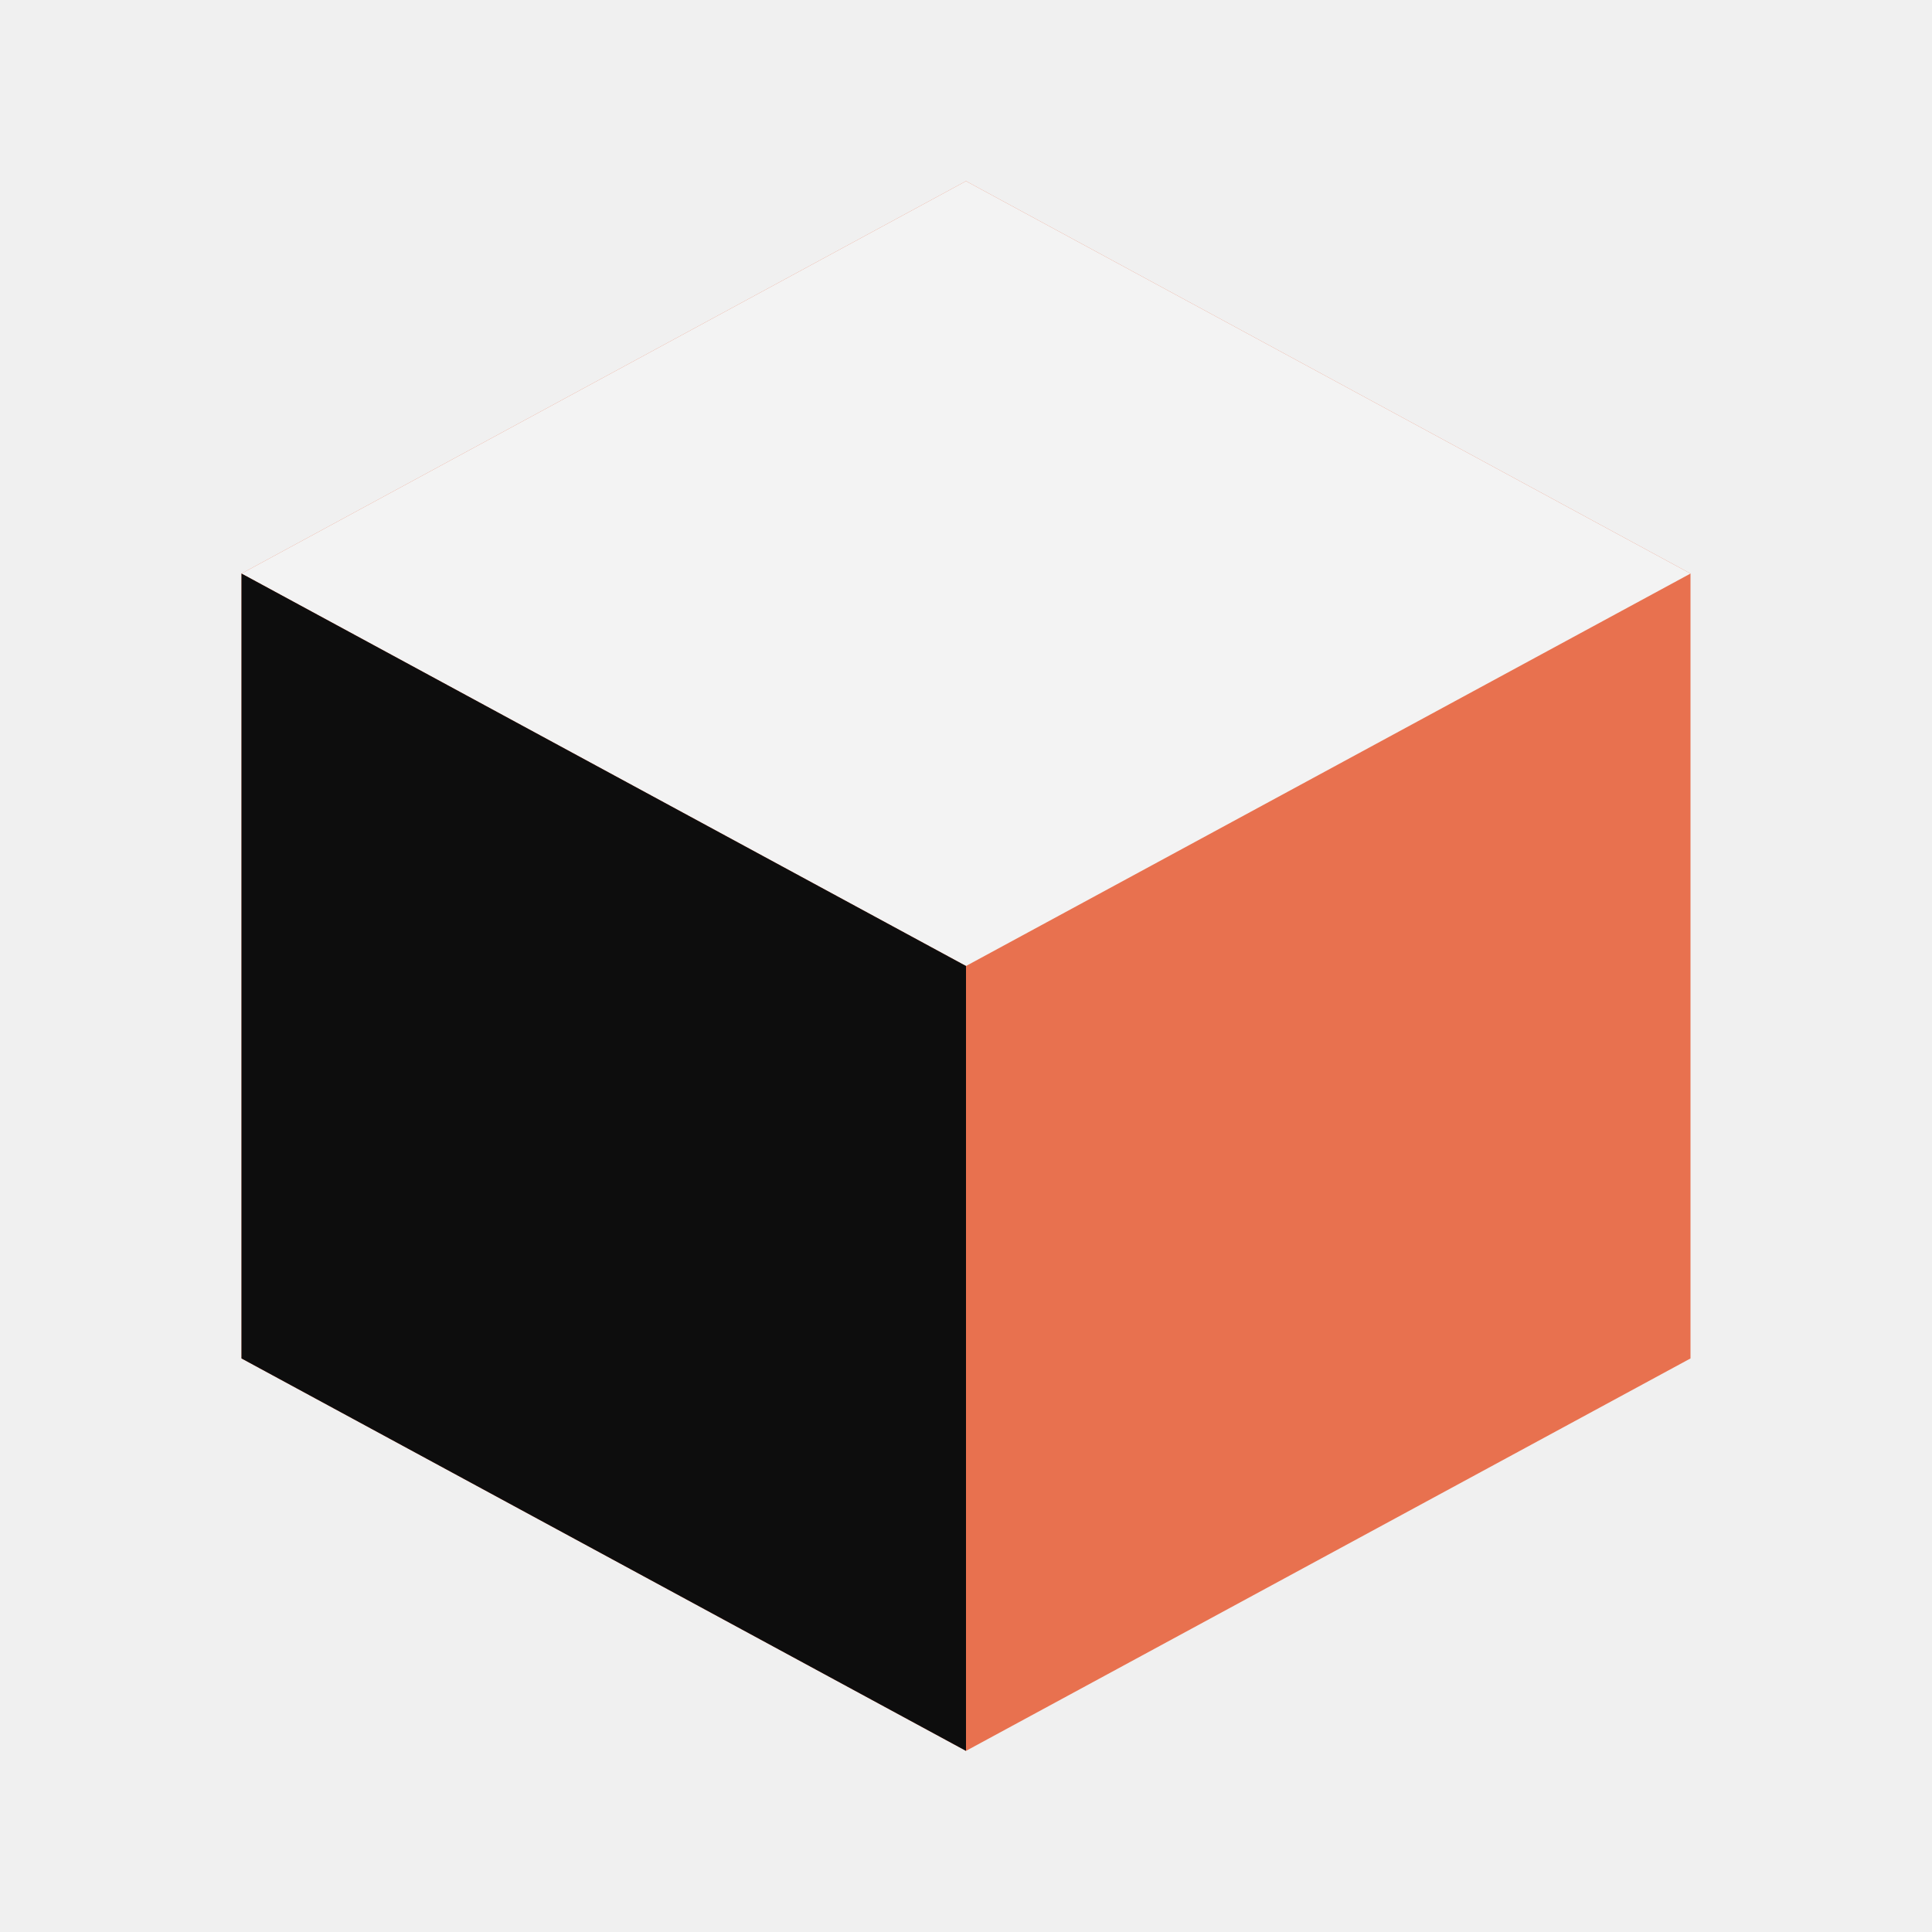
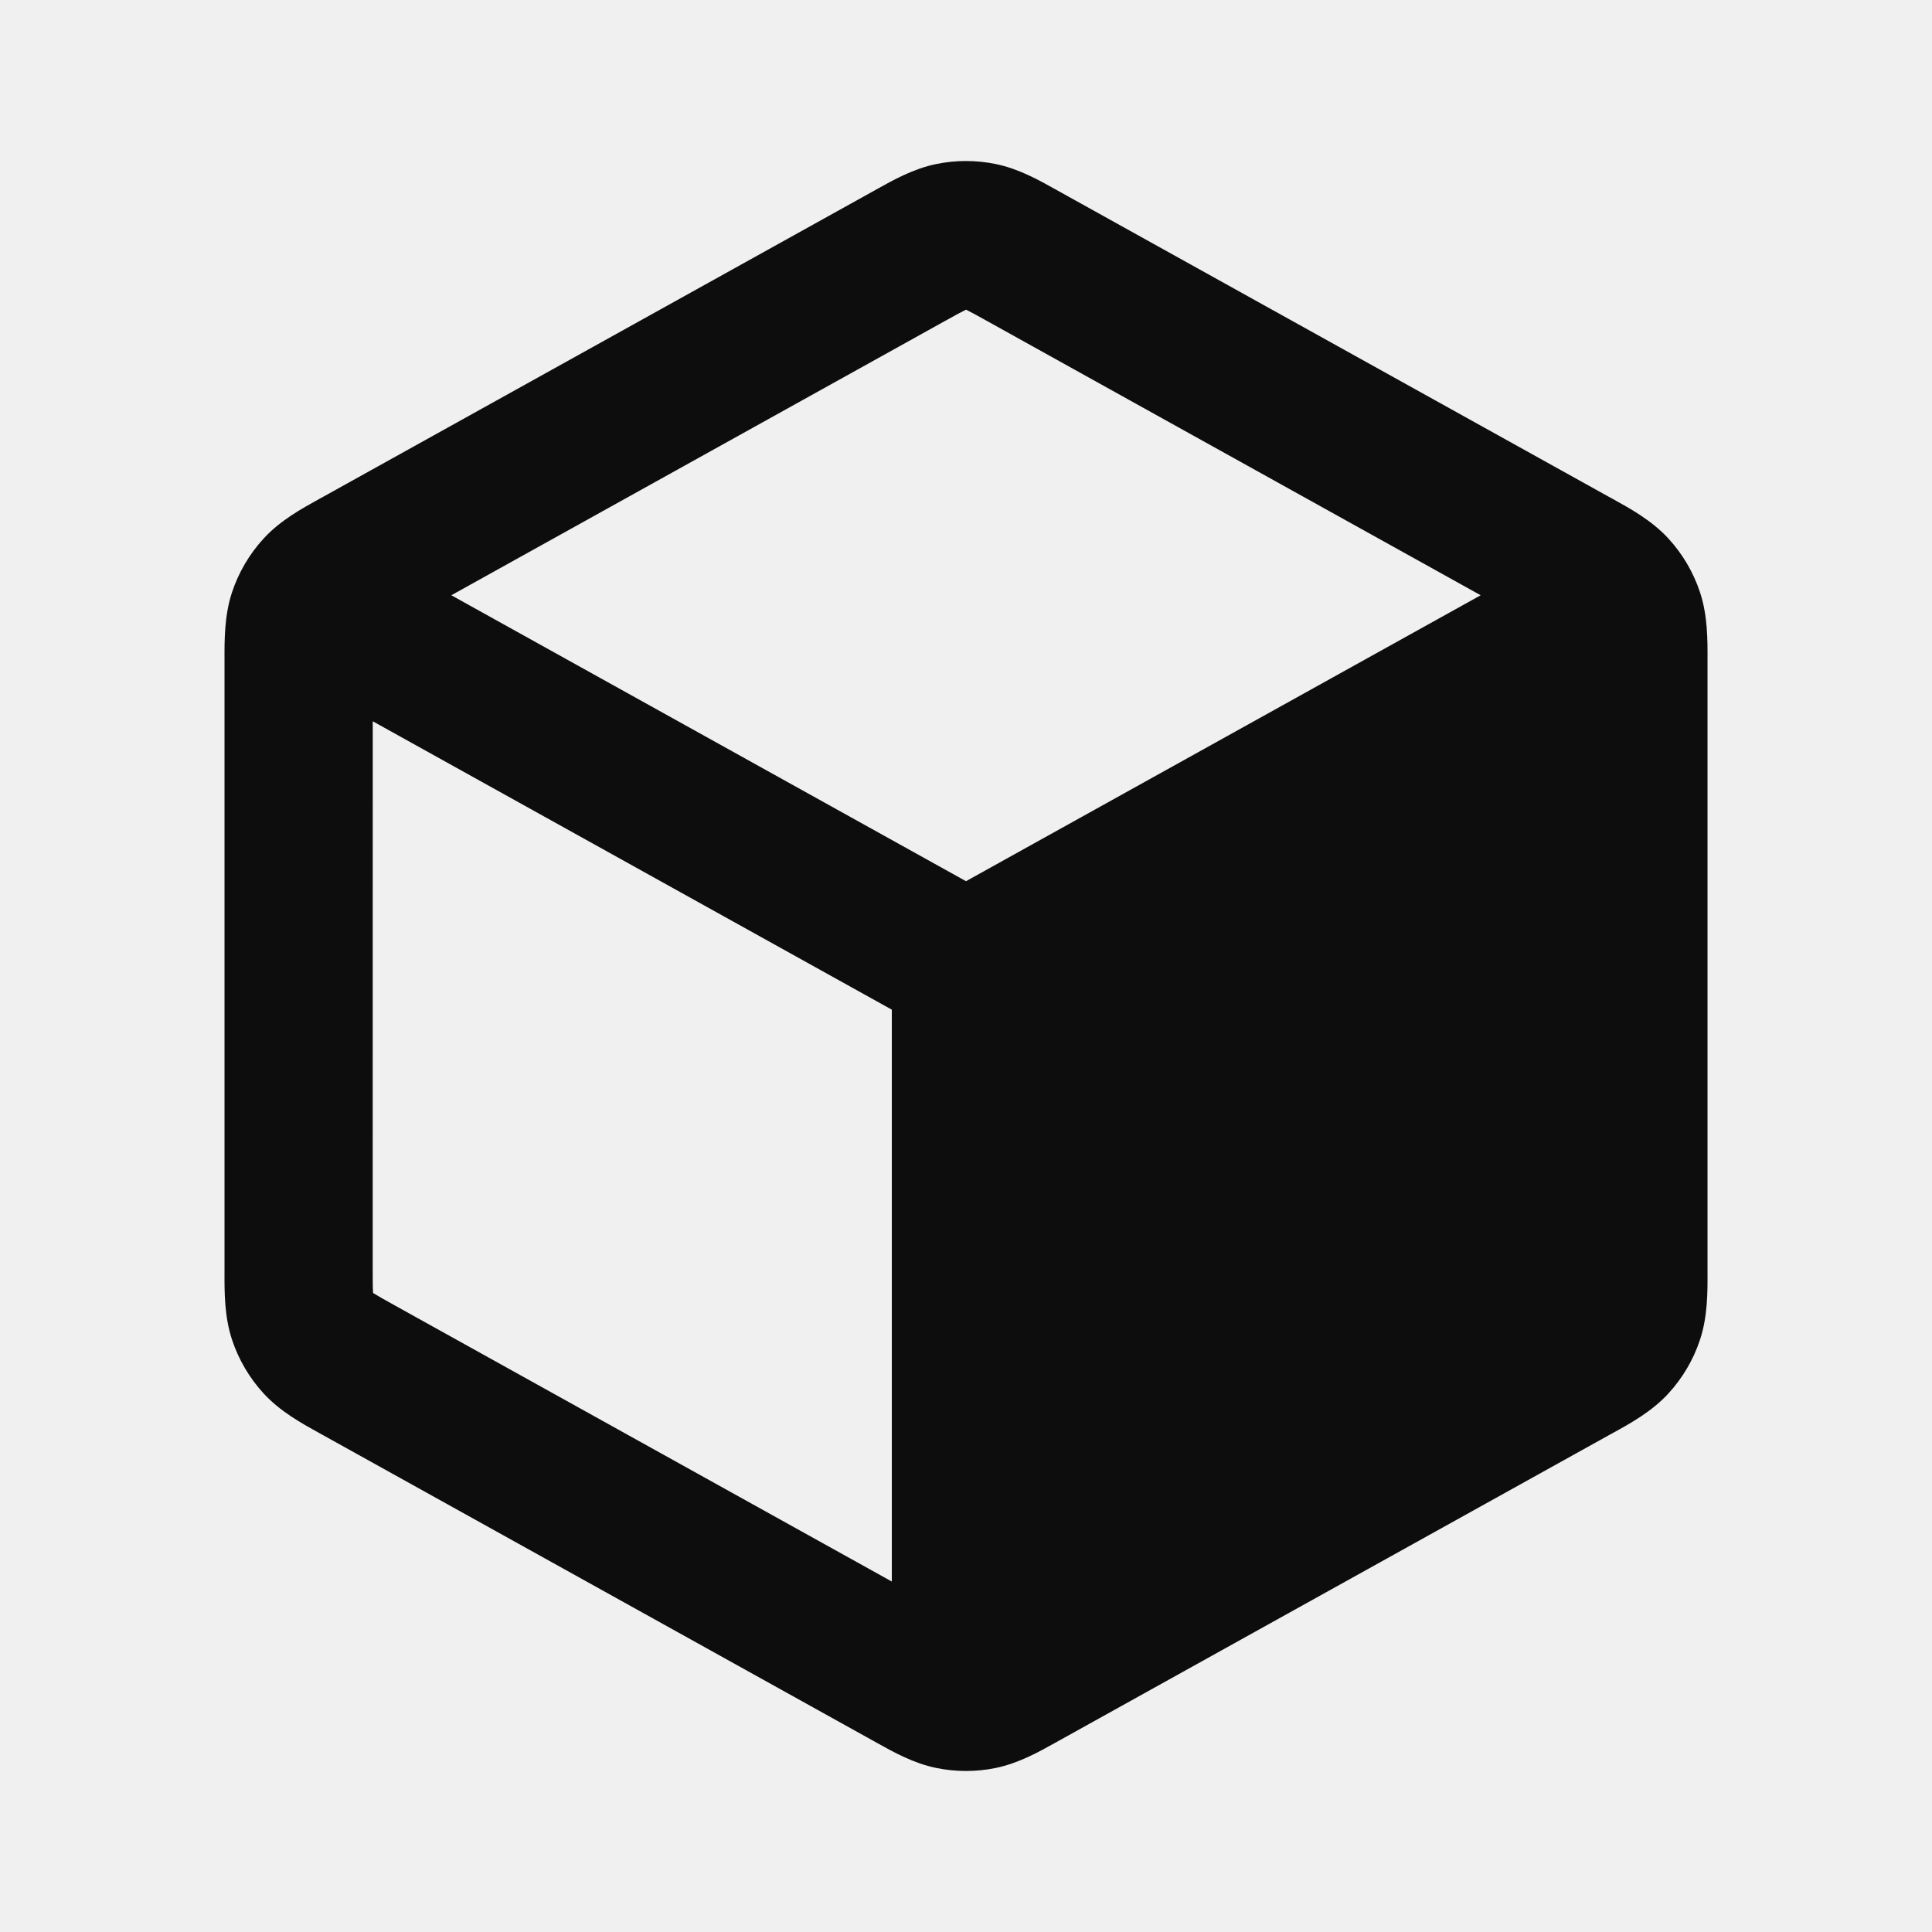
- <svg xmlns="http://www.w3.org/2000/svg" viewBox="0 0 64 64">
-   <path d="M32 6 56 19v26L32 58 8 45V19z" fill="#e8714f" />
-   <path d="M32 6 56 19 32 32 8 19z" fill="#f3f3f3" />
-   <path d="M8 19l24 13v26L8 45z" fill="#0d0d0d" />
+ <svg xmlns="http://www.w3.org/2000/svg" viewBox="-5 0 48 48">
+   <style>path{fill:#0d0d0d}@media (prefers-color-scheme:dark){path{fill:#ffffff}}</style>
+   <path fill-rule="evenodd" clip-rule="evenodd" d="m19.742 4.076c-.49-.101-.995-.101-1.484 0-.566.116-1.072.4-1.474.625l-.11.061-13.633 7.574c-.038.021-.077.042-.116.064-.426.235-.961.529-1.372.976-.355.386-.624.843-.789 1.341-.19.576-.188 1.187-.186 1.673 0.0.045 0.0.09 0.0.133v14.954c0 .043-0.0.087-0.0.133-.002.486-.004 1.097.186 1.673.165.498.434.955.789 1.341.411.446.947.741 1.372.976.04.022.079.043.116.064l13.633 7.574.11.061c.402.225.908.509 1.474.625.49.101.995.101 1.484 0 .566-.117 1.072-.4 1.474-.625l.11-.061 13.633-7.574c.017-.009.034-.019.051-.028.022-.012.043-.024.066-.036.426-.235.961-.529 1.372-.976.355-.386.625-.843.789-1.341.19-.576.188-1.187.186-1.673-0-.045-0-.09-0-.133v-14.954c0-.043 0-.087 0-.133.002-.486.004-1.097-.186-1.673-.165-.498-.434-.955-.789-1.341-.411-.446-.947-.741-1.372-.976l-.002-.001c-.039-.022-.078-.043-.115-.063l-13.633-7.574-.11-.061c-.402-.225-.908-.509-1.474-.625zm-1.279 3.907c.279-.155.422-.233.528-.285l.009-.004.009.004c.106.051.249.13.528.285l12.25 6.806-12.787 7.104-12.787-7.104zm-14.202 9.937 12.896 7.165 0 14.208-12.328-6.849c-.295-.164-.445-.248-.551-.315l-.009-.006-.001-.011c-.008-.125-.008-.297-.008-.635z" />
</svg>
